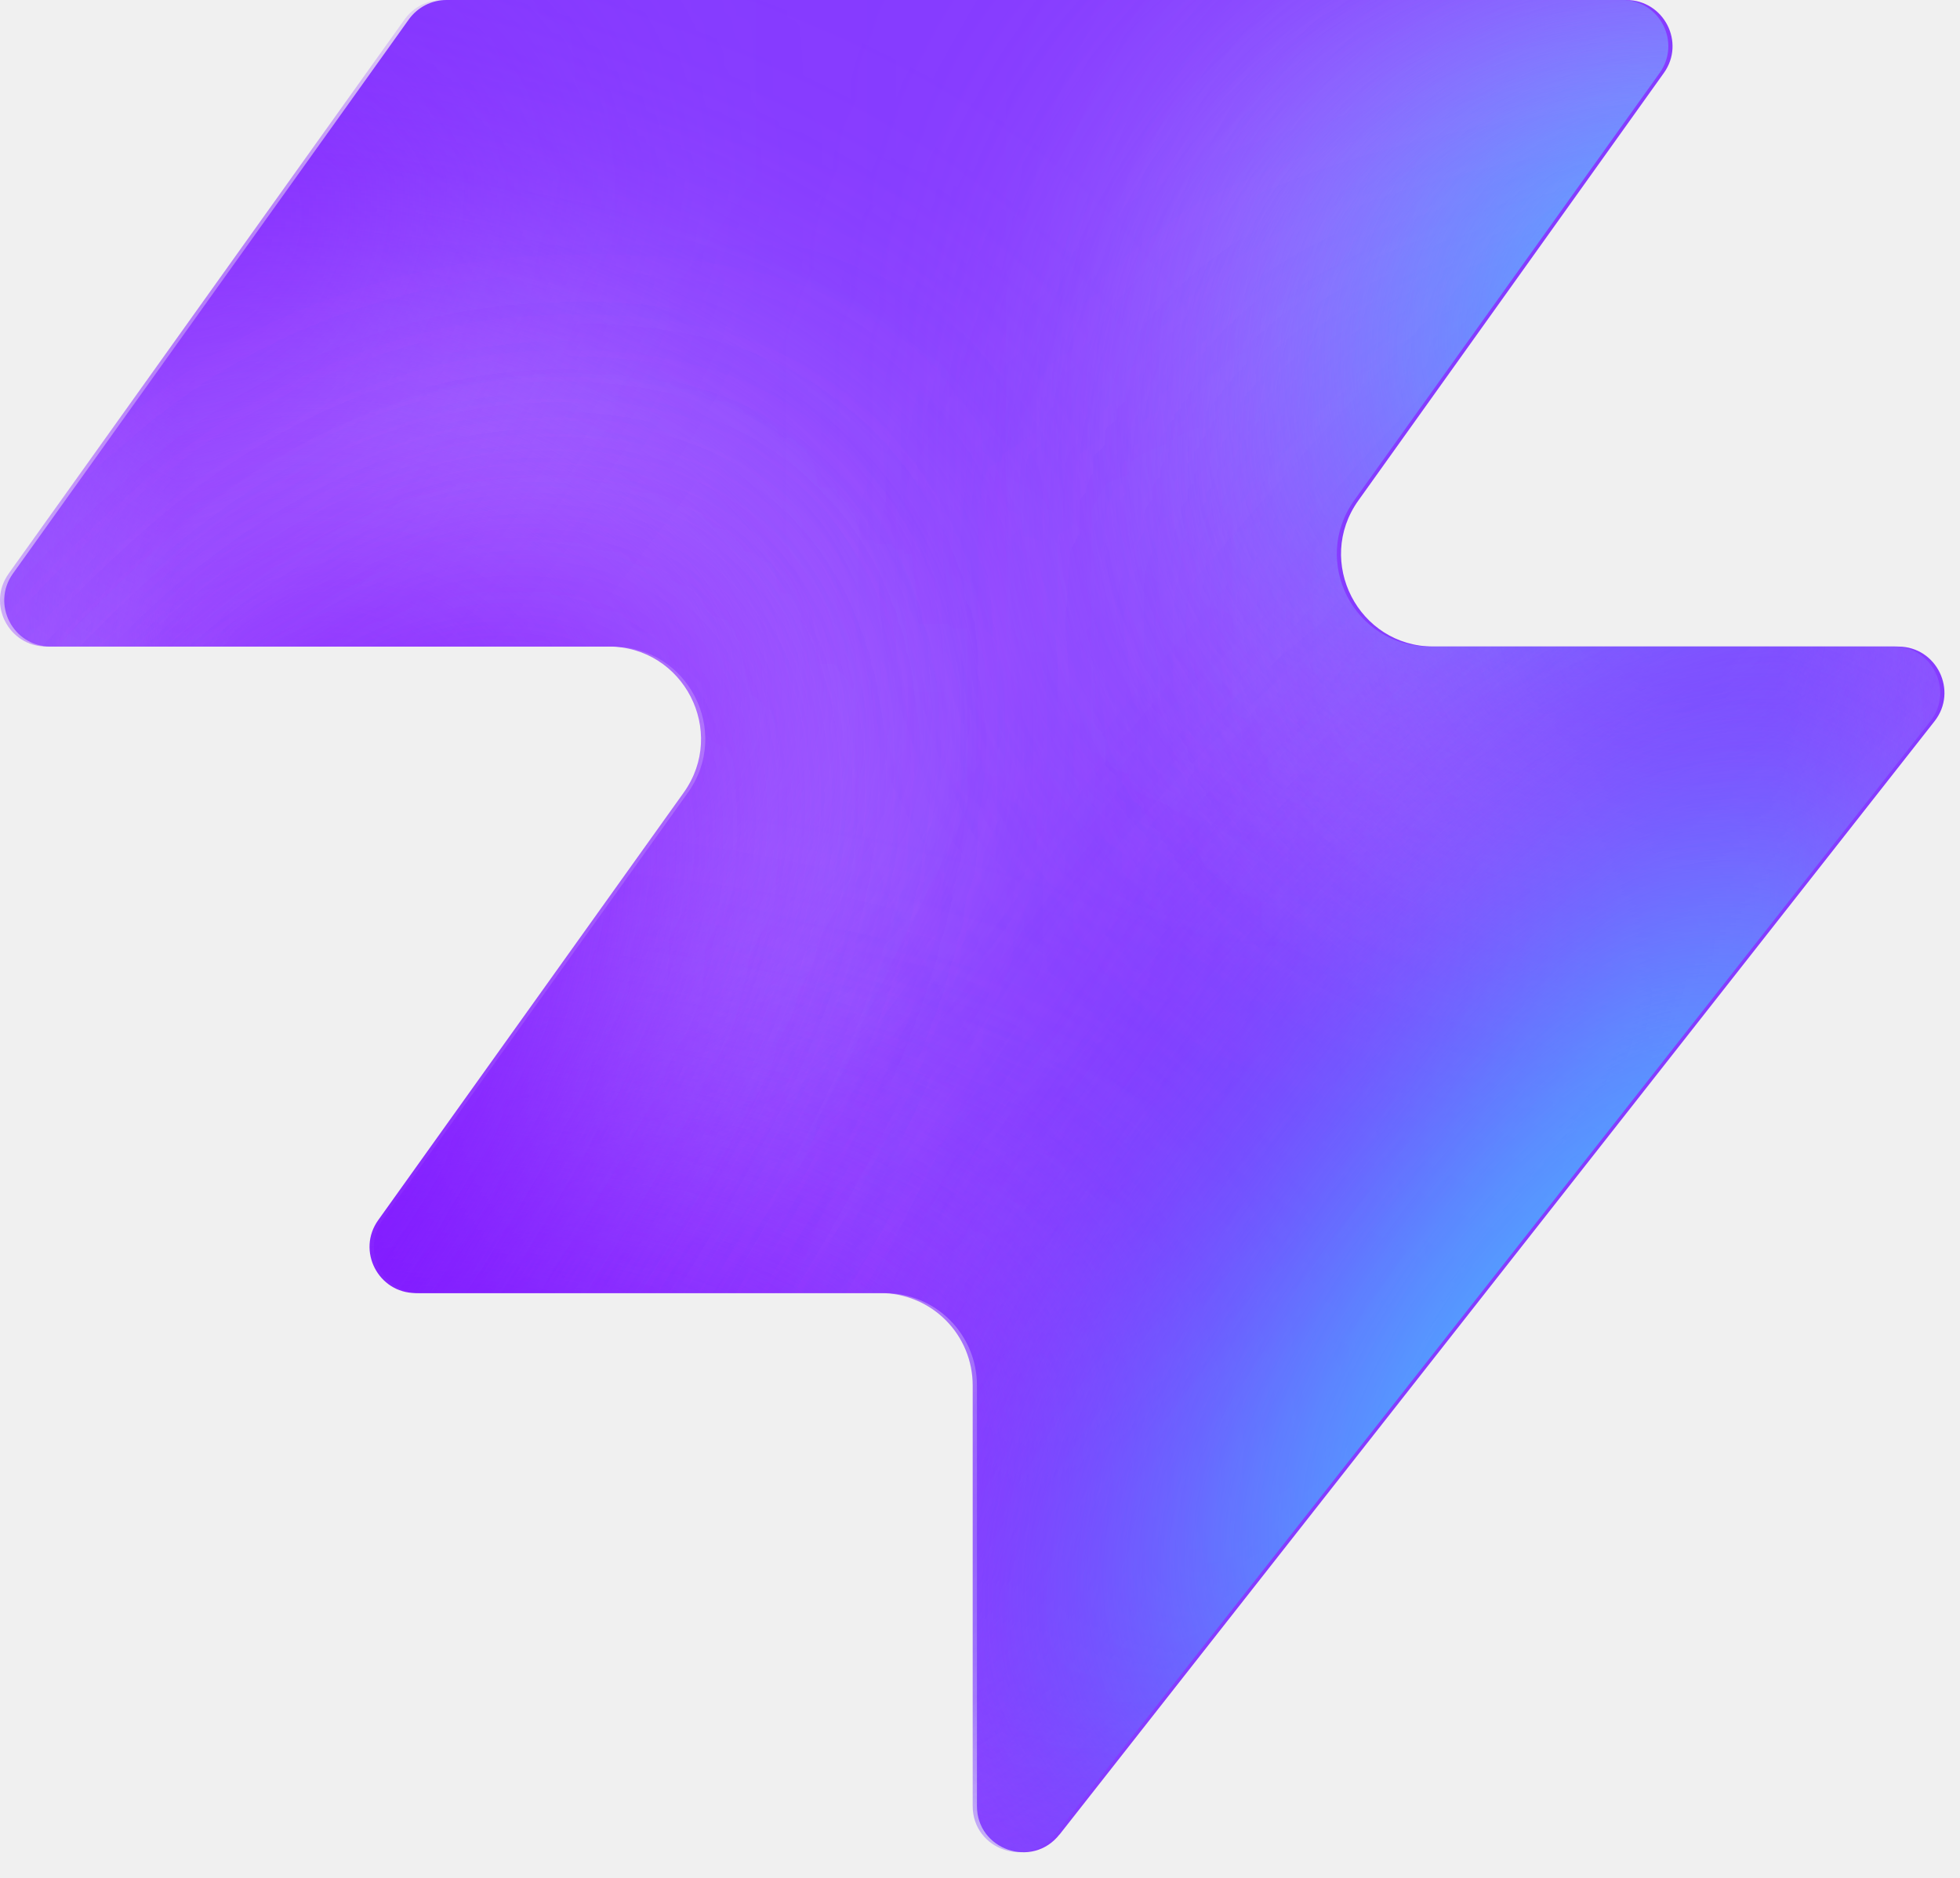
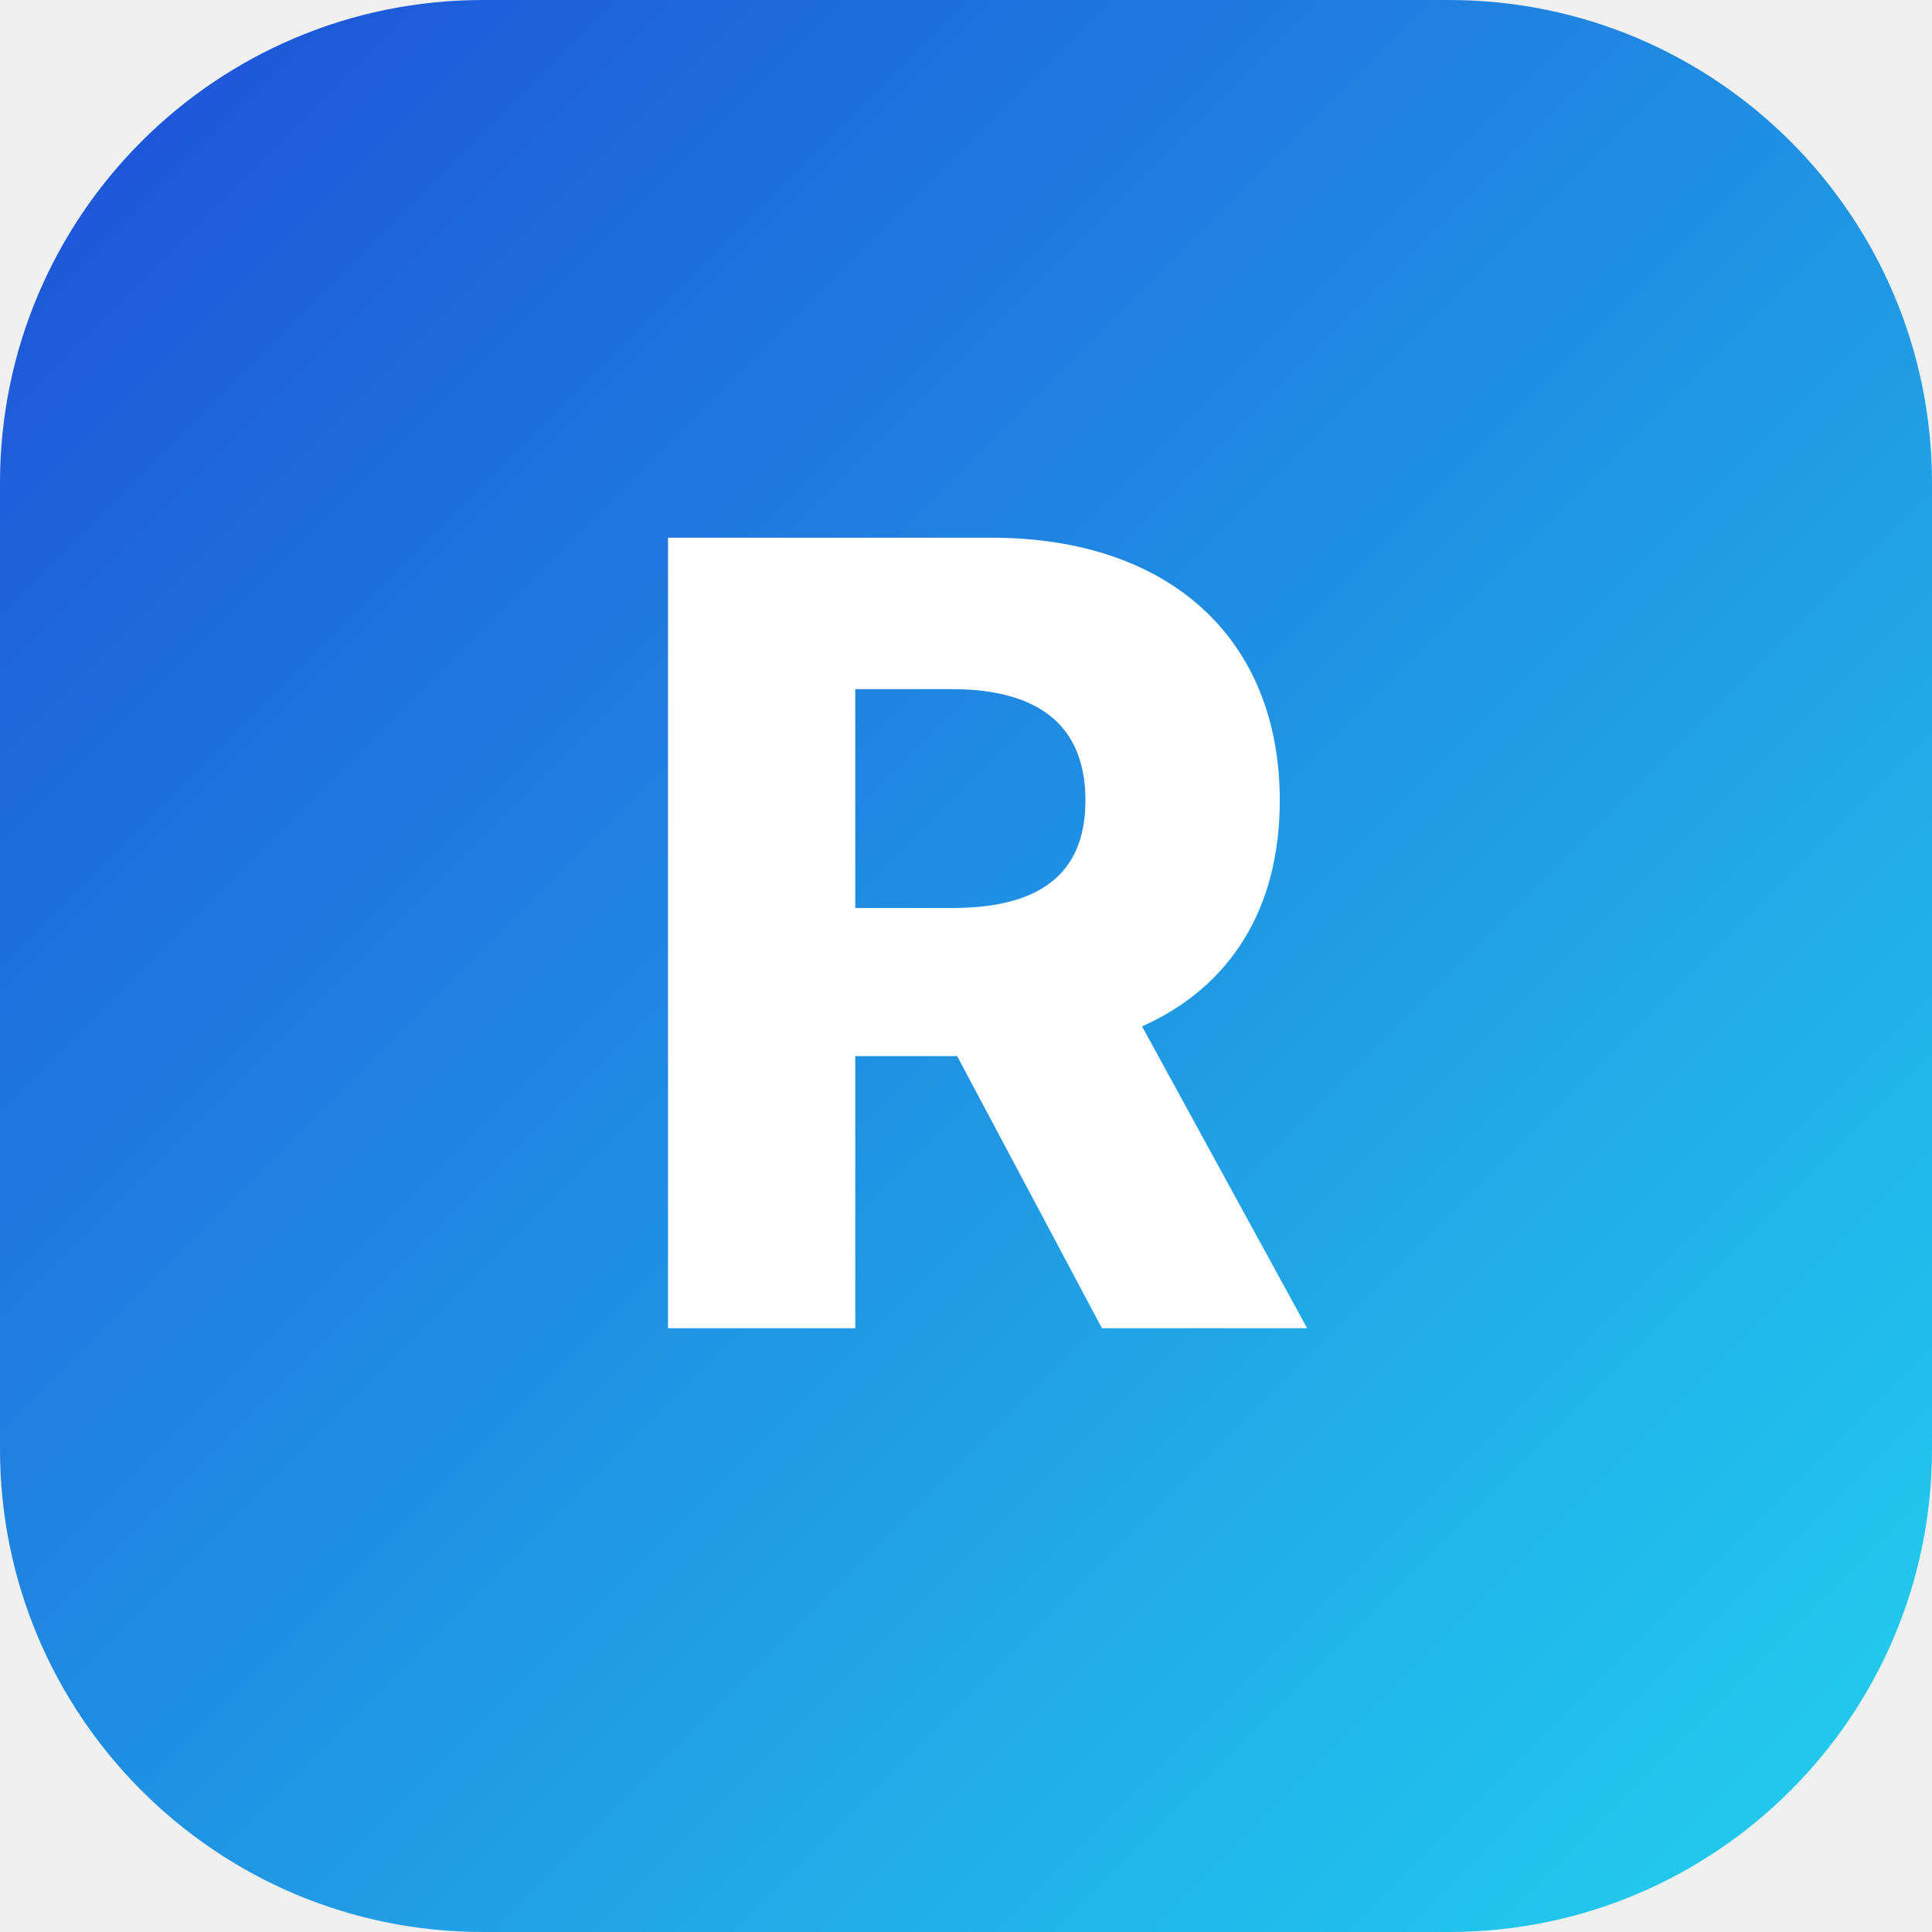
- <svg xmlns="http://www.w3.org/2000/svg" width="48" height="46" fill="none" viewBox="0 0 48 46">
-   <path fill="#863bff" d="M25.946 44.938c-.664.845-2.021.375-2.021-.698V33.937a2.26 2.26 0 0 0-2.262-2.262H10.287c-.92 0-1.456-1.04-.92-1.788l7.48-10.471c1.07-1.497 0-3.578-1.842-3.578H1.237c-.92 0-1.456-1.04-.92-1.788L10.013.474c.214-.297.556-.474.92-.474h28.894c.92 0 1.456 1.04.92 1.788l-7.48 10.471c-1.07 1.498 0 3.579 1.842 3.579h11.377c.943 0 1.473 1.088.89 1.83L25.947 44.94z" style="fill:#863bff;fill:color(display-p3 .525 .23 1);fill-opacity:1" />
-   <mask id="a" width="48" height="46" x="0" y="0" maskUnits="userSpaceOnUse" style="mask-type:alpha">
-     <path fill="#000" d="M25.842 44.938c-.664.844-2.021.375-2.021-.698V33.937a2.26 2.26 0 0 0-2.262-2.262H10.183c-.92 0-1.456-1.04-.92-1.788l7.48-10.471c1.07-1.498 0-3.579-1.842-3.579H1.133c-.92 0-1.456-1.04-.92-1.787L9.91.473c.214-.297.556-.474.92-.474h28.894c.92 0 1.456 1.04.92 1.788l-7.48 10.471c-1.07 1.498 0 3.578 1.842 3.578h11.377c.943 0 1.473 1.088.89 1.832L25.843 44.94z" style="fill:#000;fill-opacity:1" />
-   </mask>
-   <g mask="url(#a)">
-     <g filter="url(#b)">
-       <ellipse cx="5.508" cy="14.704" fill="#ede6ff" rx="5.508" ry="14.704" style="fill:#ede6ff;fill:color(display-p3 .927 .903 1);fill-opacity:1" transform="matrix(.00324 1 1 -.00324 -4.47 31.516)" />
-     </g>
-     <g filter="url(#c)">
-       <ellipse cx="10.399" cy="29.851" fill="#ede6ff" rx="10.399" ry="29.851" style="fill:#ede6ff;fill:color(display-p3 .927 .903 1);fill-opacity:1" transform="matrix(.00324 1 1 -.00324 -39.328 7.883)" />
-     </g>
-     <g filter="url(#d)">
-       <ellipse cx="5.508" cy="30.487" fill="#7e14ff" rx="5.508" ry="30.487" style="fill:#7e14ff;fill:color(display-p3 .492 .077 1);fill-opacity:1" transform="rotate(89.814 -25.913 -14.639)scale(1 -1)" />
-     </g>
-     <g filter="url(#e)">
-       <ellipse cx="5.508" cy="30.599" fill="#7e14ff" rx="5.508" ry="30.599" style="fill:#7e14ff;fill:color(display-p3 .492 .077 1);fill-opacity:1" transform="rotate(89.814 -32.644 -3.334)scale(1 -1)" />
-     </g>
-     <g filter="url(#f)">
-       <ellipse cx="5.508" cy="30.599" fill="#7e14ff" rx="5.508" ry="30.599" style="fill:#7e14ff;fill:color(display-p3 .492 .077 1);fill-opacity:1" transform="matrix(.00324 1 1 -.00324 -34.34 30.47)" />
-     </g>
-     <g filter="url(#g)">
-       <ellipse cx="14.072" cy="22.078" fill="#ede6ff" rx="14.072" ry="22.078" style="fill:#ede6ff;fill:color(display-p3 .927 .903 1);fill-opacity:1" transform="rotate(93.35 24.506 48.493)scale(-1 1)" />
-     </g>
-     <g filter="url(#h)">
-       <ellipse cx="3.47" cy="21.501" fill="#7e14ff" rx="3.47" ry="21.501" style="fill:#7e14ff;fill:color(display-p3 .492 .077 1);fill-opacity:1" transform="rotate(89.009 28.708 47.59)scale(-1 1)" />
-     </g>
-     <g filter="url(#i)">
-       <ellipse cx="3.47" cy="21.501" fill="#7e14ff" rx="3.47" ry="21.501" style="fill:#7e14ff;fill:color(display-p3 .492 .077 1);fill-opacity:1" transform="rotate(89.009 28.708 47.59)scale(-1 1)" />
-     </g>
-     <g filter="url(#j)">
-       <ellipse cx=".387" cy="8.972" fill="#7e14ff" rx="4.407" ry="29.108" style="fill:#7e14ff;fill:color(display-p3 .492 .077 1);fill-opacity:1" transform="rotate(39.51 .387 8.972)" />
-     </g>
-     <g filter="url(#k)">
-       <ellipse cx="47.523" cy="-6.092" fill="#7e14ff" rx="4.407" ry="29.108" style="fill:#7e14ff;fill:color(display-p3 .492 .077 1);fill-opacity:1" transform="rotate(37.892 47.523 -6.092)" />
-     </g>
-     <g filter="url(#l)">
-       <ellipse cx="41.412" cy="6.333" fill="#47bfff" rx="5.971" ry="9.665" style="fill:#47bfff;fill:color(display-p3 .28 .748 1);fill-opacity:1" transform="rotate(37.892 41.412 6.333)" />
-     </g>
-     <g filter="url(#m)">
-       <ellipse cx="-1.879" cy="38.332" fill="#7e14ff" rx="4.407" ry="29.108" style="fill:#7e14ff;fill:color(display-p3 .492 .077 1);fill-opacity:1" transform="rotate(37.892 -1.88 38.332)" />
-     </g>
-     <g filter="url(#n)">
-       <ellipse cx="-1.879" cy="38.332" fill="#7e14ff" rx="4.407" ry="29.108" style="fill:#7e14ff;fill:color(display-p3 .492 .077 1);fill-opacity:1" transform="rotate(37.892 -1.88 38.332)" />
-     </g>
-     <g filter="url(#o)">
-       <ellipse cx="35.651" cy="29.907" fill="#7e14ff" rx="4.407" ry="29.108" style="fill:#7e14ff;fill:color(display-p3 .492 .077 1);fill-opacity:1" transform="rotate(37.892 35.651 29.907)" />
-     </g>
-     <g filter="url(#p)">
-       <ellipse cx="38.418" cy="32.4" fill="#47bfff" rx="5.971" ry="15.297" style="fill:#47bfff;fill:color(display-p3 .28 .748 1);fill-opacity:1" transform="rotate(37.892 38.418 32.4)" />
-     </g>
-   </g>
+ <svg xmlns="http://www.w3.org/2000/svg" viewBox="0 0 64 64">
  <defs>
-     <filter id="b" width="60.045" height="41.654" x="-19.77" y="16.149" color-interpolation-filters="sRGB" filterUnits="userSpaceOnUse">
-       <feFlood flood-opacity="0" result="BackgroundImageFix" />
-       <feBlend in="SourceGraphic" in2="BackgroundImageFix" result="shape" />
-       <feGaussianBlur result="effect1_foregroundBlur_2002_17158" stdDeviation="7.659" />
-     </filter>
-     <filter id="c" width="90.34" height="51.437" x="-54.613" y="-7.533" color-interpolation-filters="sRGB" filterUnits="userSpaceOnUse">
-       <feFlood flood-opacity="0" result="BackgroundImageFix" />
-       <feBlend in="SourceGraphic" in2="BackgroundImageFix" result="shape" />
-       <feGaussianBlur result="effect1_foregroundBlur_2002_17158" stdDeviation="7.659" />
-     </filter>
-     <filter id="d" width="79.355" height="29.4" x="-49.64" y="2.03" color-interpolation-filters="sRGB" filterUnits="userSpaceOnUse">
-       <feFlood flood-opacity="0" result="BackgroundImageFix" />
-       <feBlend in="SourceGraphic" in2="BackgroundImageFix" result="shape" />
-       <feGaussianBlur result="effect1_foregroundBlur_2002_17158" stdDeviation="4.596" />
-     </filter>
-     <filter id="e" width="79.579" height="29.4" x="-45.045" y="20.029" color-interpolation-filters="sRGB" filterUnits="userSpaceOnUse">
-       <feFlood flood-opacity="0" result="BackgroundImageFix" />
-       <feBlend in="SourceGraphic" in2="BackgroundImageFix" result="shape" />
-       <feGaussianBlur result="effect1_foregroundBlur_2002_17158" stdDeviation="4.596" />
-     </filter>
-     <filter id="f" width="79.579" height="29.4" x="-43.513" y="21.178" color-interpolation-filters="sRGB" filterUnits="userSpaceOnUse">
-       <feFlood flood-opacity="0" result="BackgroundImageFix" />
-       <feBlend in="SourceGraphic" in2="BackgroundImageFix" result="shape" />
-       <feGaussianBlur result="effect1_foregroundBlur_2002_17158" stdDeviation="4.596" />
-     </filter>
-     <filter id="g" width="74.749" height="58.852" x="15.756" y="-17.901" color-interpolation-filters="sRGB" filterUnits="userSpaceOnUse">
-       <feFlood flood-opacity="0" result="BackgroundImageFix" />
-       <feBlend in="SourceGraphic" in2="BackgroundImageFix" result="shape" />
-       <feGaussianBlur result="effect1_foregroundBlur_2002_17158" stdDeviation="7.659" />
-     </filter>
-     <filter id="h" width="61.377" height="25.362" x="23.548" y="2.284" color-interpolation-filters="sRGB" filterUnits="userSpaceOnUse">
-       <feFlood flood-opacity="0" result="BackgroundImageFix" />
-       <feBlend in="SourceGraphic" in2="BackgroundImageFix" result="shape" />
-       <feGaussianBlur result="effect1_foregroundBlur_2002_17158" stdDeviation="4.596" />
-     </filter>
-     <filter id="i" width="61.377" height="25.362" x="23.548" y="2.284" color-interpolation-filters="sRGB" filterUnits="userSpaceOnUse">
-       <feFlood flood-opacity="0" result="BackgroundImageFix" />
-       <feBlend in="SourceGraphic" in2="BackgroundImageFix" result="shape" />
-       <feGaussianBlur result="effect1_foregroundBlur_2002_17158" stdDeviation="4.596" />
-     </filter>
-     <filter id="j" width="56.045" height="63.649" x="-27.636" y="-22.853" color-interpolation-filters="sRGB" filterUnits="userSpaceOnUse">
-       <feFlood flood-opacity="0" result="BackgroundImageFix" />
-       <feBlend in="SourceGraphic" in2="BackgroundImageFix" result="shape" />
-       <feGaussianBlur result="effect1_foregroundBlur_2002_17158" stdDeviation="4.596" />
-     </filter>
-     <filter id="k" width="54.814" height="64.646" x="20.116" y="-38.415" color-interpolation-filters="sRGB" filterUnits="userSpaceOnUse">
-       <feFlood flood-opacity="0" result="BackgroundImageFix" />
-       <feBlend in="SourceGraphic" in2="BackgroundImageFix" result="shape" />
-       <feGaussianBlur result="effect1_foregroundBlur_2002_17158" stdDeviation="4.596" />
-     </filter>
-     <filter id="l" width="33.541" height="35.313" x="24.641" y="-11.323" color-interpolation-filters="sRGB" filterUnits="userSpaceOnUse">
-       <feFlood flood-opacity="0" result="BackgroundImageFix" />
-       <feBlend in="SourceGraphic" in2="BackgroundImageFix" result="shape" />
-       <feGaussianBlur result="effect1_foregroundBlur_2002_17158" stdDeviation="4.596" />
-     </filter>
-     <filter id="m" width="54.814" height="64.646" x="-29.286" y="6.009" color-interpolation-filters="sRGB" filterUnits="userSpaceOnUse">
-       <feFlood flood-opacity="0" result="BackgroundImageFix" />
-       <feBlend in="SourceGraphic" in2="BackgroundImageFix" result="shape" />
-       <feGaussianBlur result="effect1_foregroundBlur_2002_17158" stdDeviation="4.596" />
-     </filter>
-     <filter id="n" width="54.814" height="64.646" x="-29.286" y="6.009" color-interpolation-filters="sRGB" filterUnits="userSpaceOnUse">
-       <feFlood flood-opacity="0" result="BackgroundImageFix" />
-       <feBlend in="SourceGraphic" in2="BackgroundImageFix" result="shape" />
-       <feGaussianBlur result="effect1_foregroundBlur_2002_17158" stdDeviation="4.596" />
-     </filter>
-     <filter id="o" width="54.814" height="64.646" x="8.244" y="-2.416" color-interpolation-filters="sRGB" filterUnits="userSpaceOnUse">
-       <feFlood flood-opacity="0" result="BackgroundImageFix" />
-       <feBlend in="SourceGraphic" in2="BackgroundImageFix" result="shape" />
-       <feGaussianBlur result="effect1_foregroundBlur_2002_17158" stdDeviation="4.596" />
-     </filter>
-     <filter id="p" width="39.409" height="43.623" x="18.713" y="10.588" color-interpolation-filters="sRGB" filterUnits="userSpaceOnUse">
-       <feFlood flood-opacity="0" result="BackgroundImageFix" />
-       <feBlend in="SourceGraphic" in2="BackgroundImageFix" result="shape" />
-       <feGaussianBlur result="effect1_foregroundBlur_2002_17158" stdDeviation="4.596" />
-     </filter>
+     <linearGradient id="g" x1="0" y1="0" x2="1" y2="1">
+       <stop offset="0" stop-color="#1d4ed8" />
+       <stop offset="1" stop-color="#22d3ee" />
+     </linearGradient>
  </defs>
+   <rect width="64" height="64" rx="16" fill="url(#g)" />
+   <text x="32" y="44" font-family="Inter,Segoe UI,Arial,sans-serif" font-size="36" font-weight="800" fill="#fff" text-anchor="middle">R</text>
</svg>
